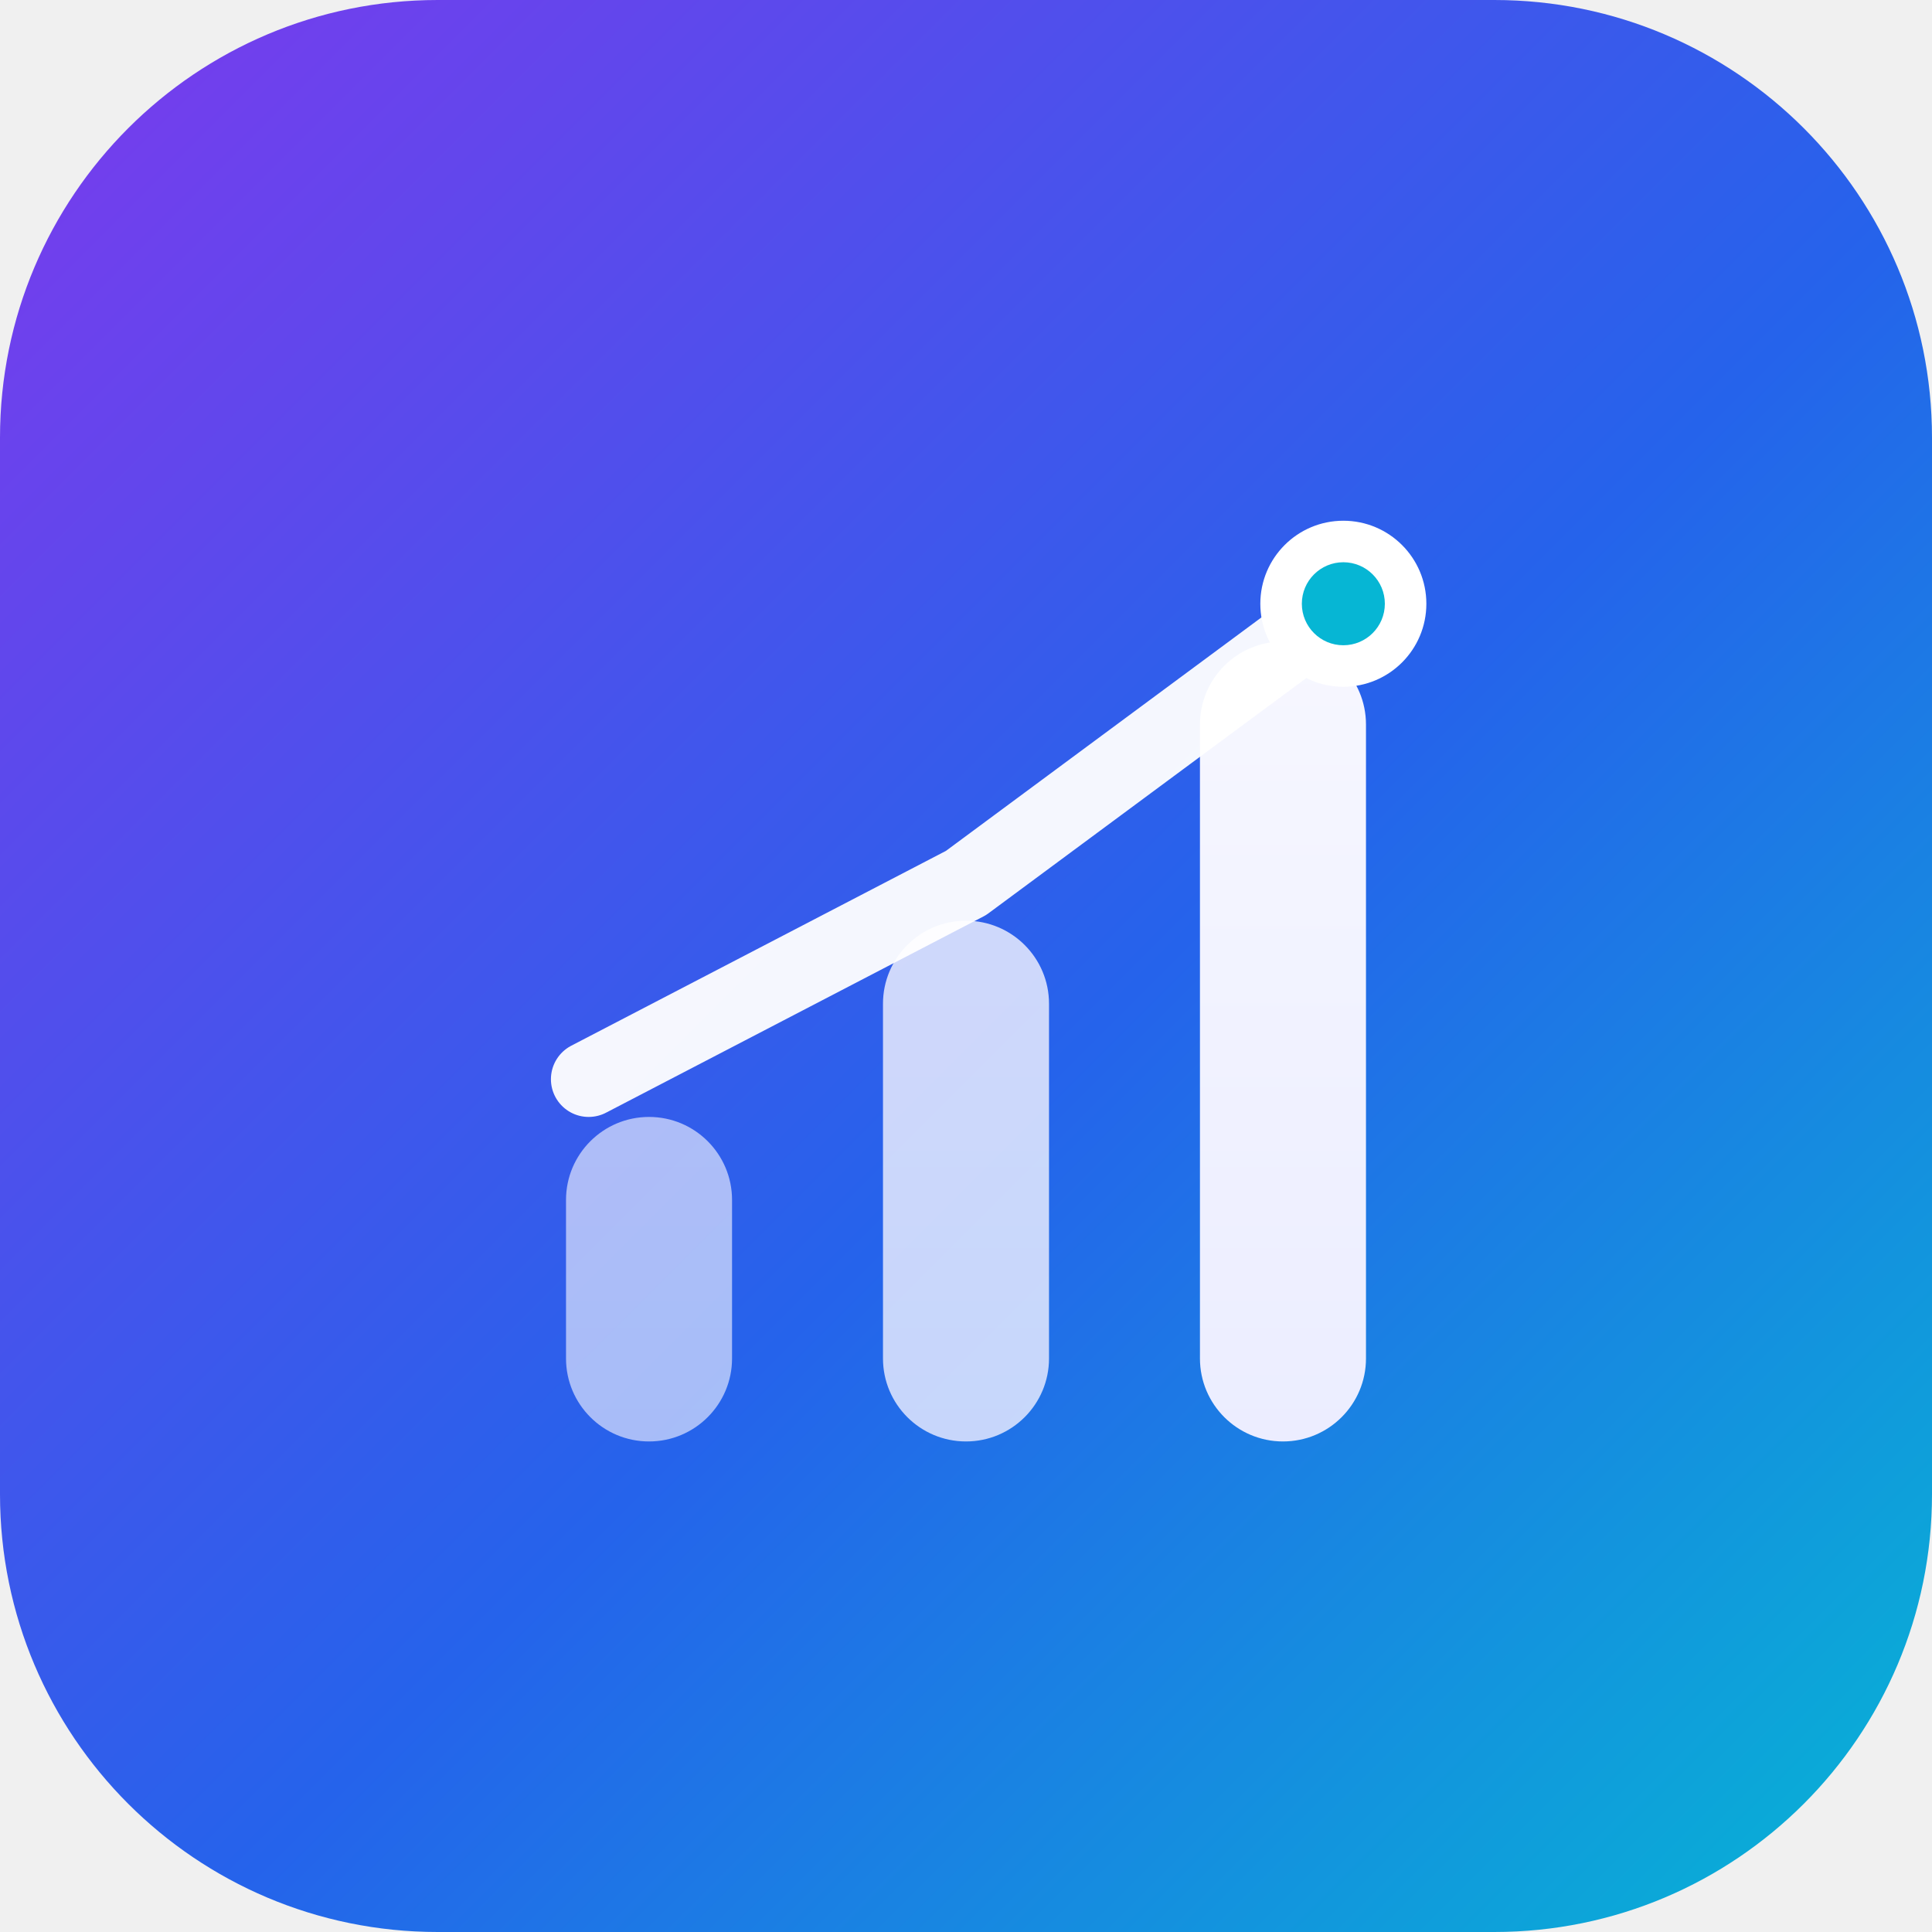
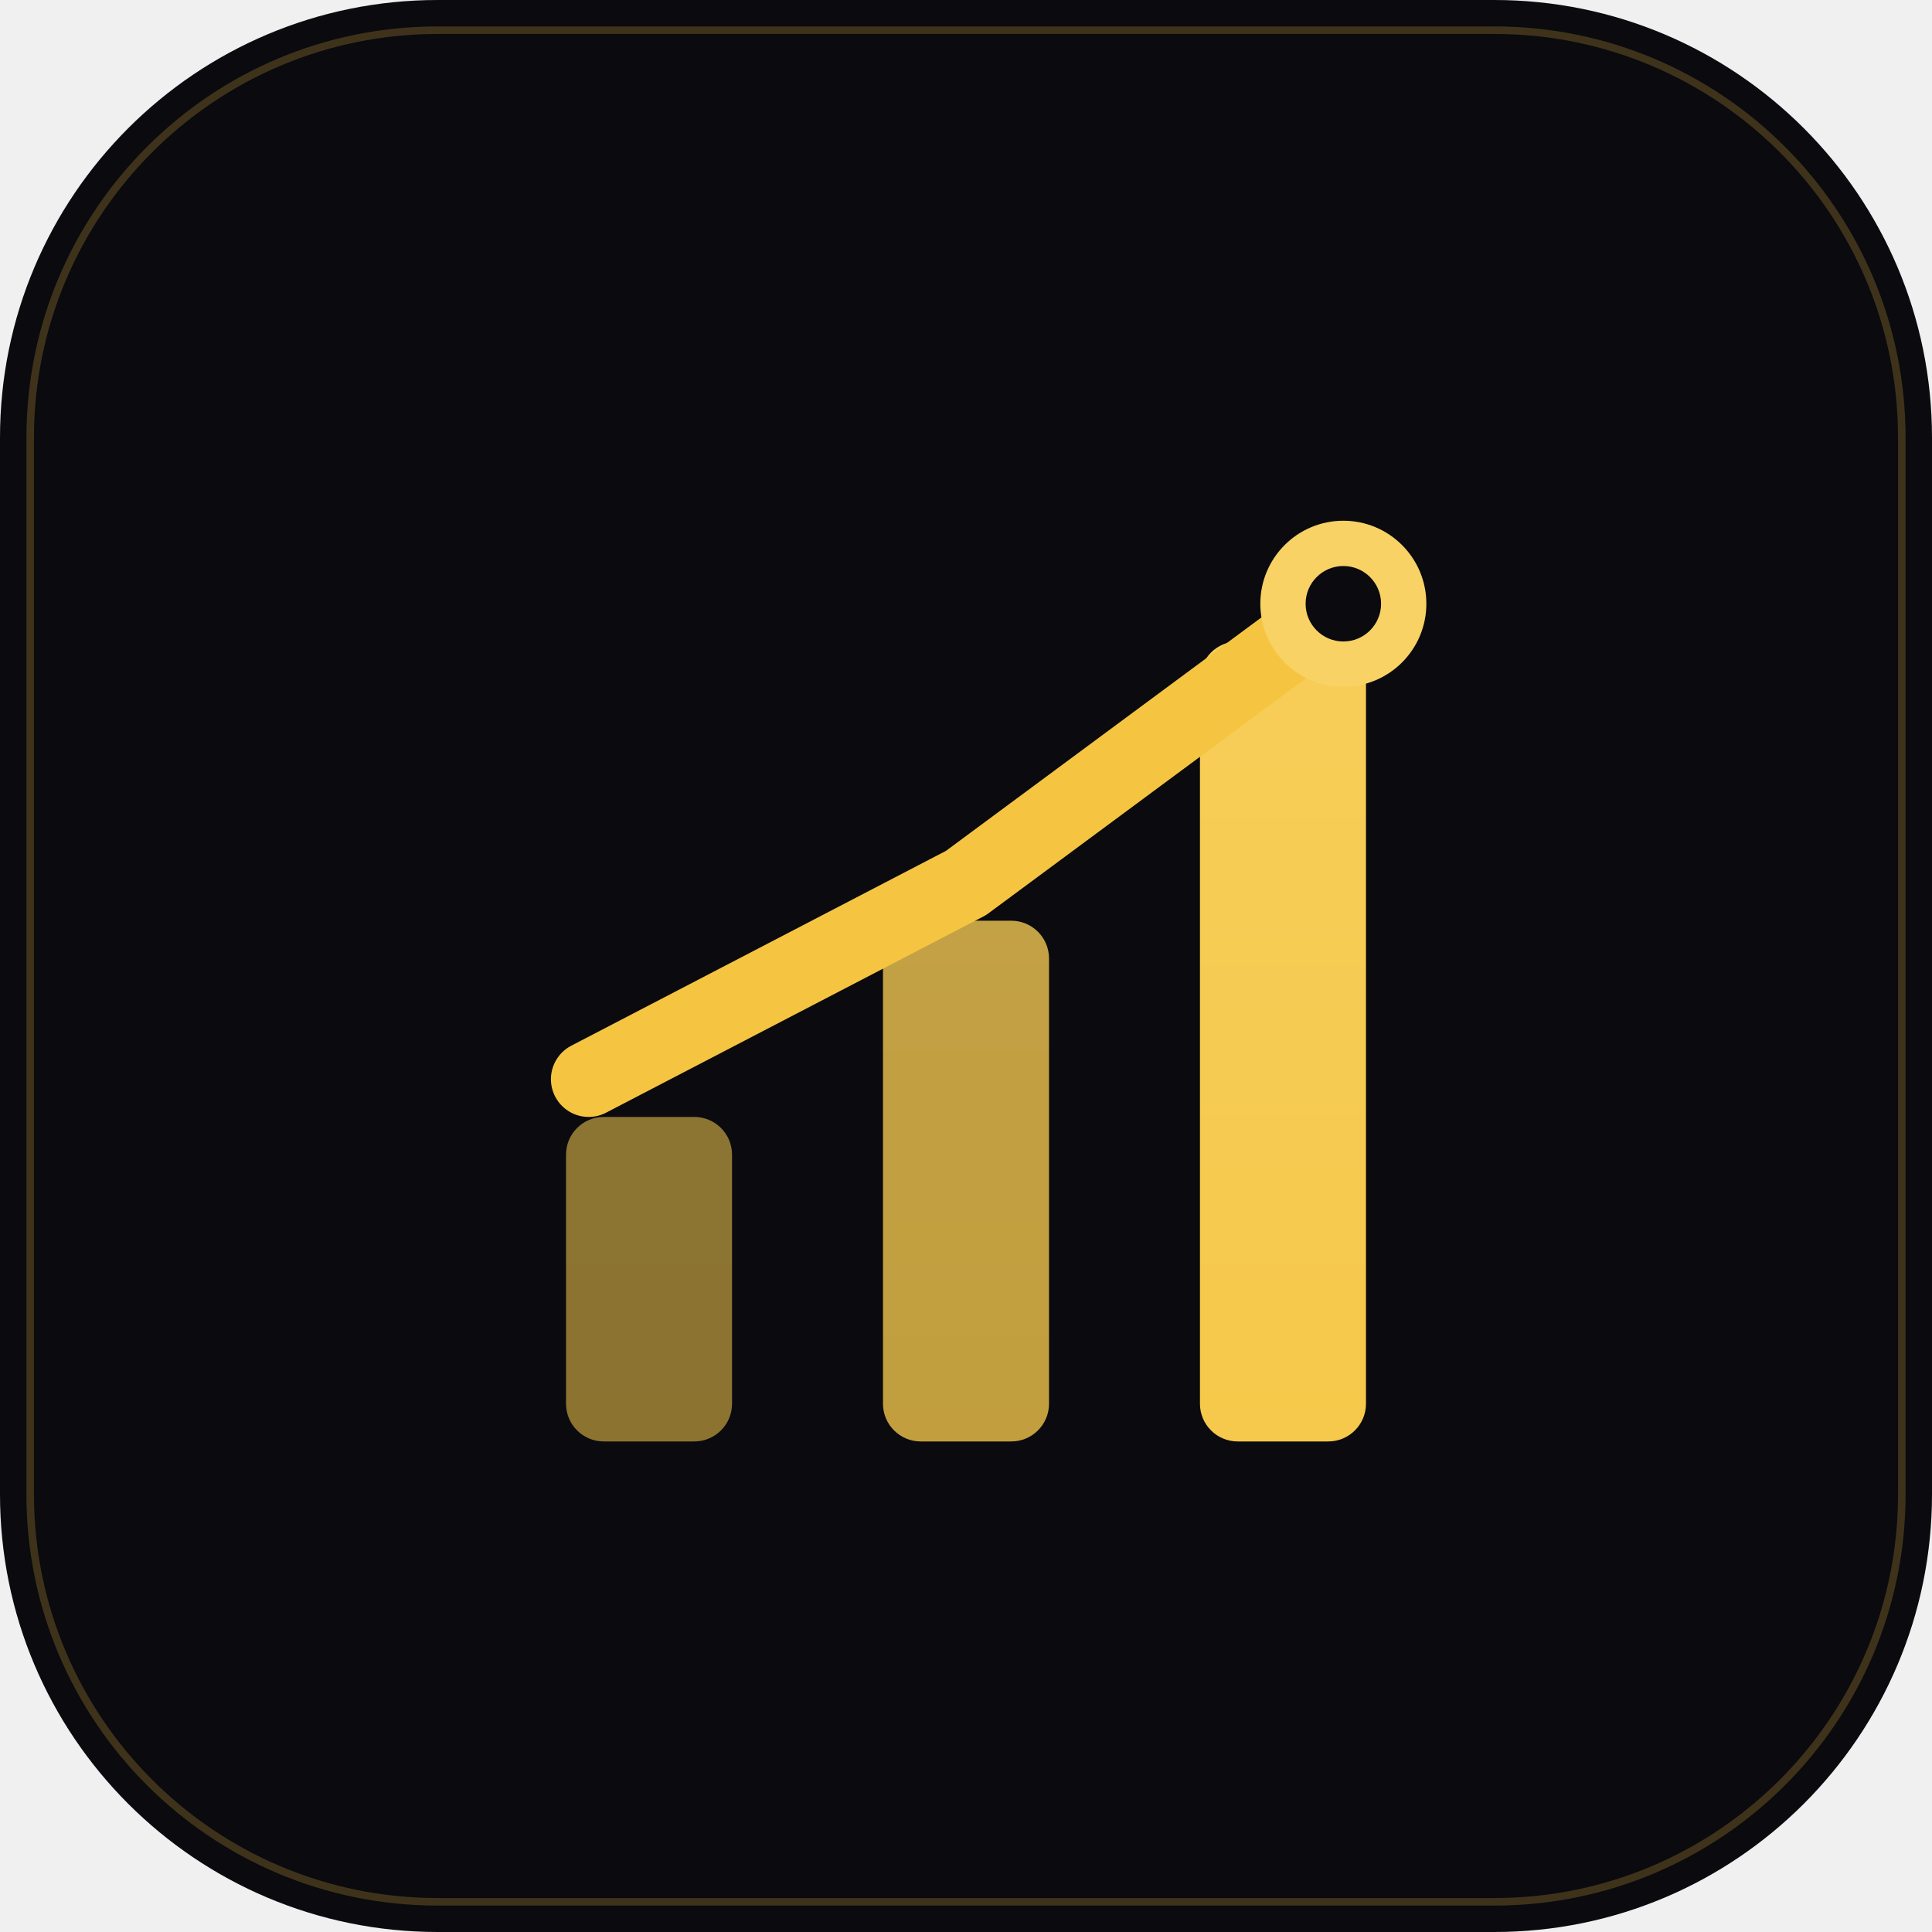
<svg xmlns="http://www.w3.org/2000/svg" width="512" height="512" viewBox="0 0 512 512" fill="none">
  <defs>
-     <linearGradient id="bg" x1="0" y1="0" x2="512" y2="512" gradientUnits="userSpaceOnUse">
-       <stop stop-color="#7c3aed" />
-       <stop offset="0.55" stop-color="#2563eb" />
-       <stop offset="1" stop-color="#06b6d4" />
-     </linearGradient>
-     <linearGradient id="bar" x1="0" y1="0" x2="0" y2="512" gradientUnits="userSpaceOnUse">
-       <stop stop-color="#ffffff" />
-       <stop offset="1" stop-color="#e5e7ff" />
+     <linearGradient id="gold" x1="0" y1="0" x2="0" y2="512" gradientUnits="userSpaceOnUse">
+       <stop stop-color="#f8d264" />
+       <stop offset="1" stop-color="#f5c542" />
    </linearGradient>
  </defs>
-   <rect width="512" height="512" rx="116" fill="url(#bg)" />
-   <g fill="url(#bar)">
-     <rect x="150" y="296" width="44" height="86" rx="22" opacity="0.65" />
-     <rect x="234" y="244" width="44" height="138" rx="22" opacity="0.82" />
-     <rect x="318" y="170" width="44" height="212" rx="22" />
+   <rect width="512" height="512" rx="116" fill="#0a0a0f" />
+   <rect x="8" y="8" width="496" height="496" rx="108" fill="none" stroke="#f5c542" stroke-opacity="0.22" stroke-width="2" />
+   <g fill="url(#gold)">
+     <rect x="150" y="296" width="44" height="86" rx="10" opacity="0.55" />
+     <rect x="234" y="244" width="44" height="138" rx="10" opacity="0.78" />
+     <rect x="318" y="170" width="44" height="212" rx="10" />
  </g>
-   <path d="M156 286 L256 234 L356 160" stroke="#ffffff" stroke-width="20" stroke-linecap="round" stroke-linejoin="round" fill="none" opacity="0.95" />
-   <circle cx="356" cy="160" r="22" fill="#ffffff" />
-   <circle cx="356" cy="160" r="11" fill="#06b6d4" />
+   <path d="M156 286 L256 234 L356 160" stroke="#f5c542" stroke-width="20" stroke-linecap="round" stroke-linejoin="round" fill="none" />
+   <circle cx="356" cy="160" r="22" fill="#f8d264" />
+   <circle cx="356" cy="160" r="10" fill="#0a0a0f" />
</svg>
